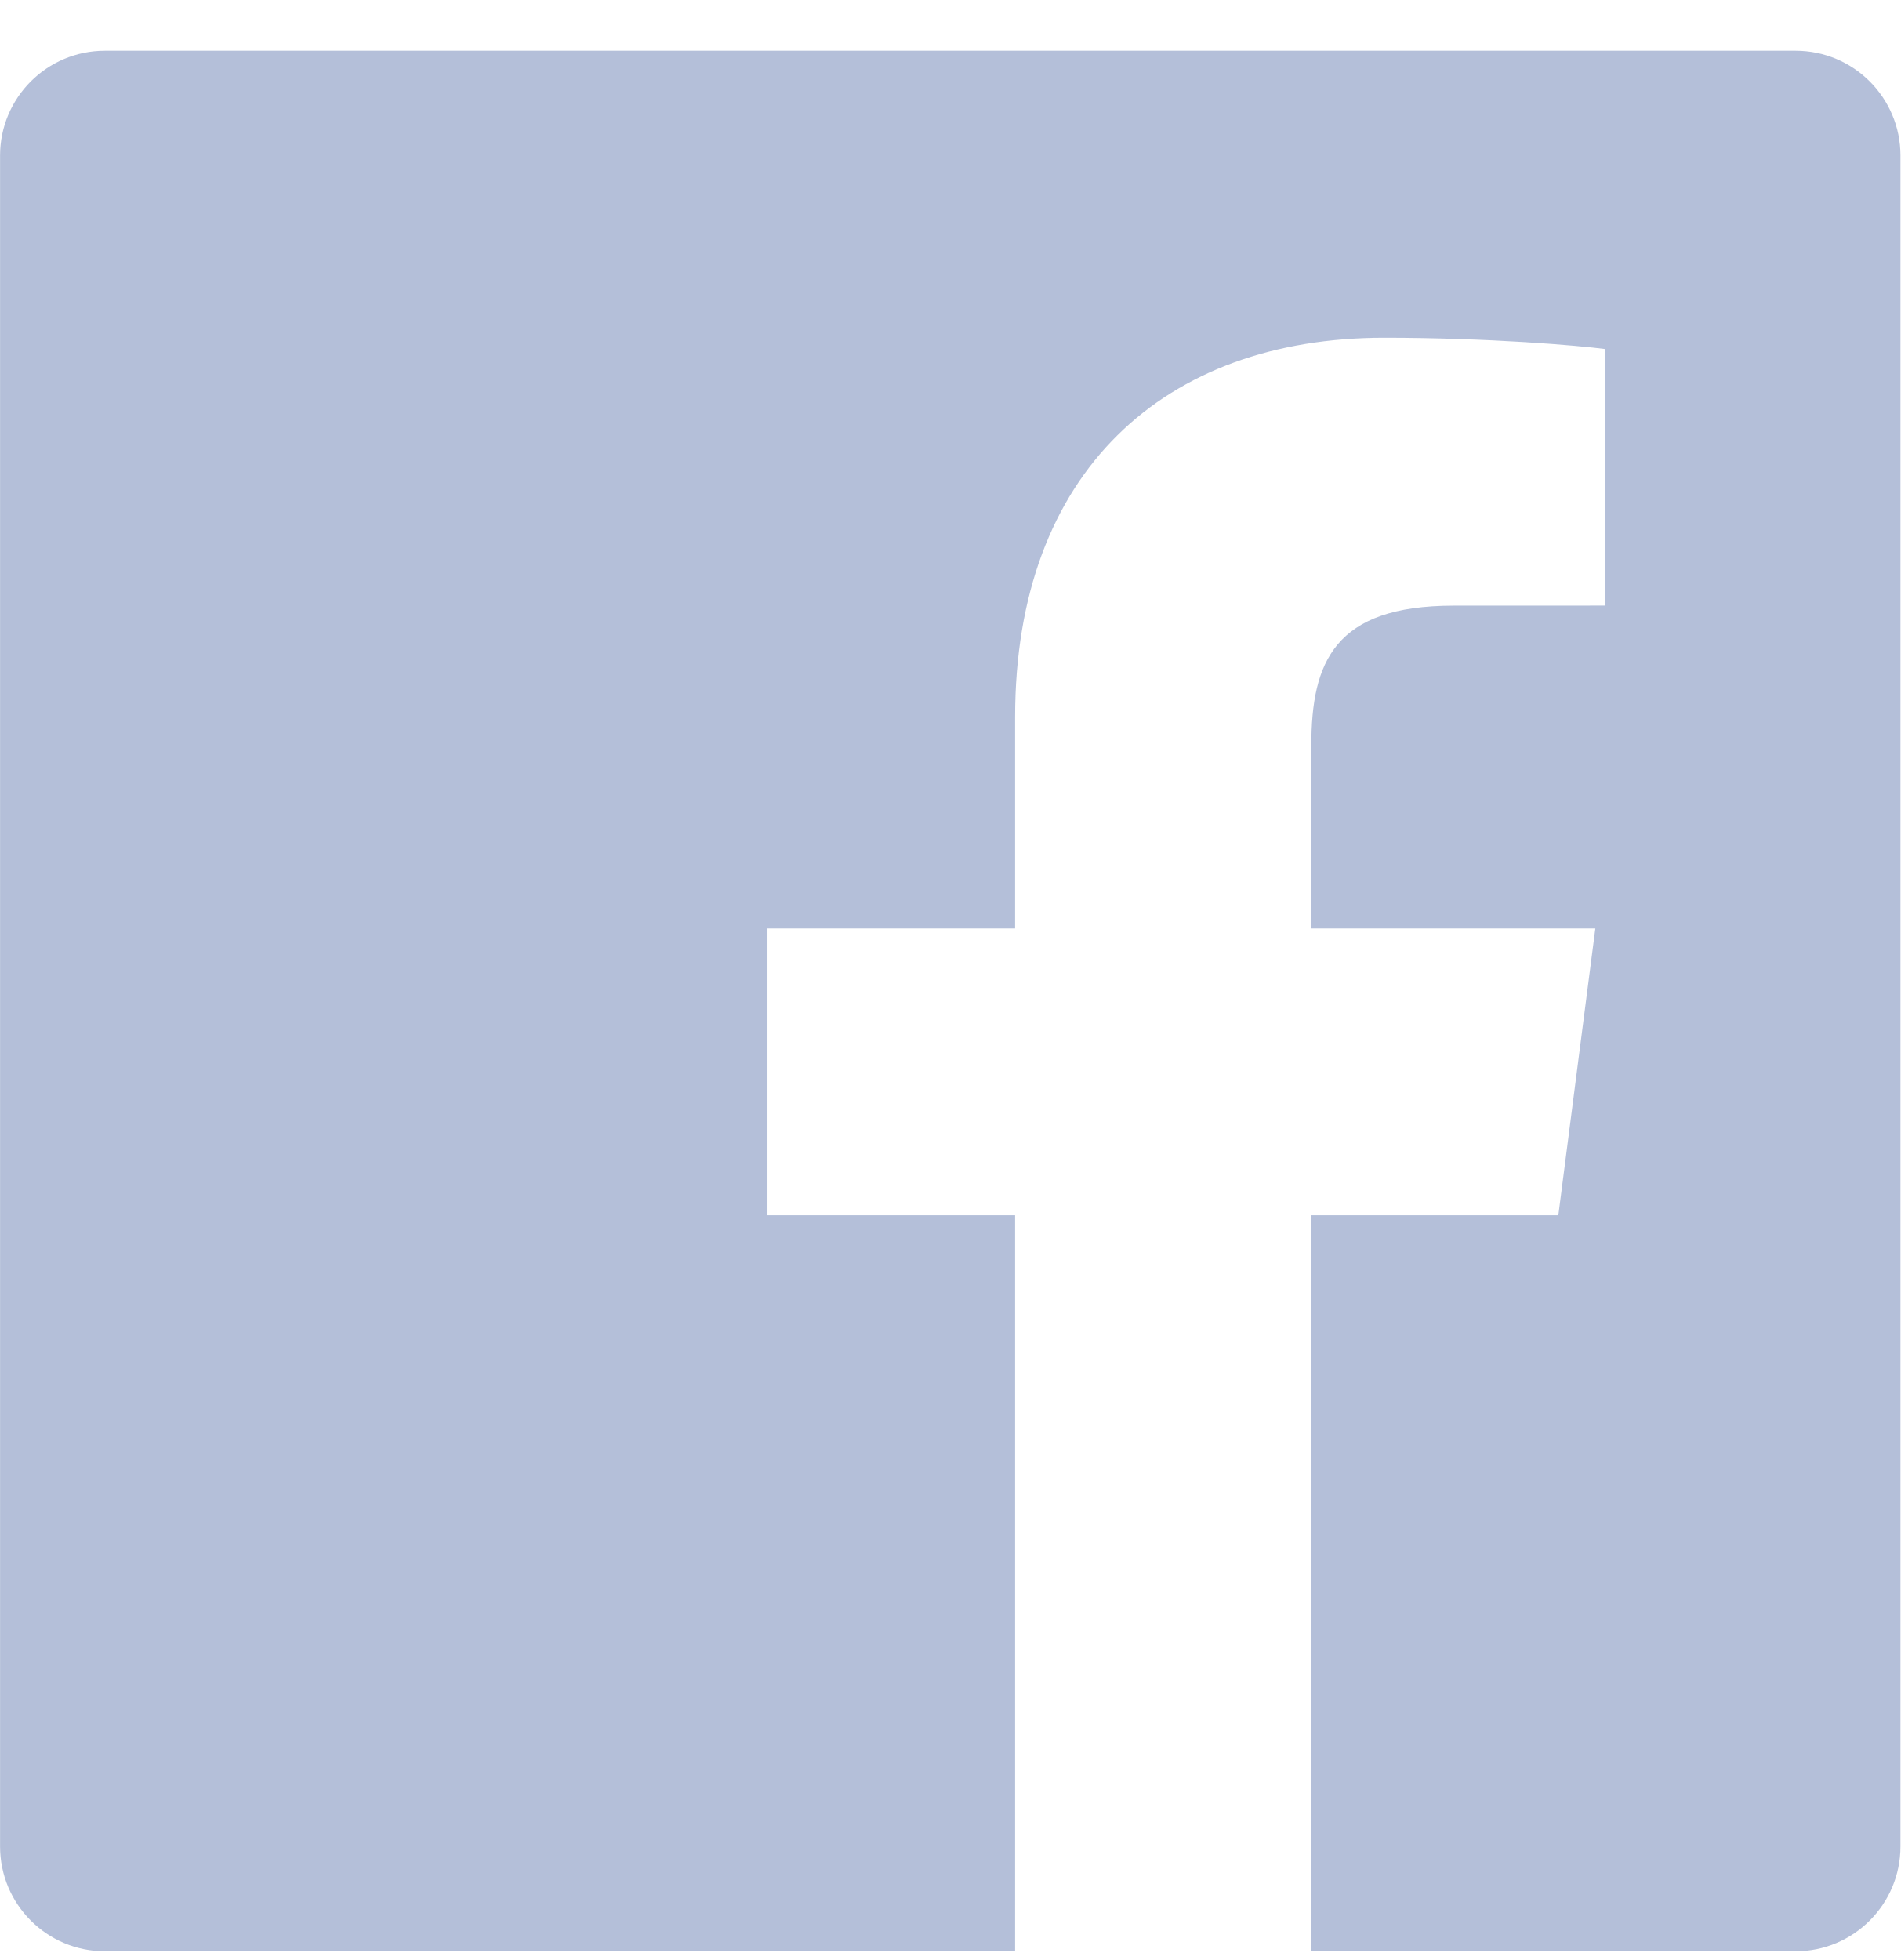
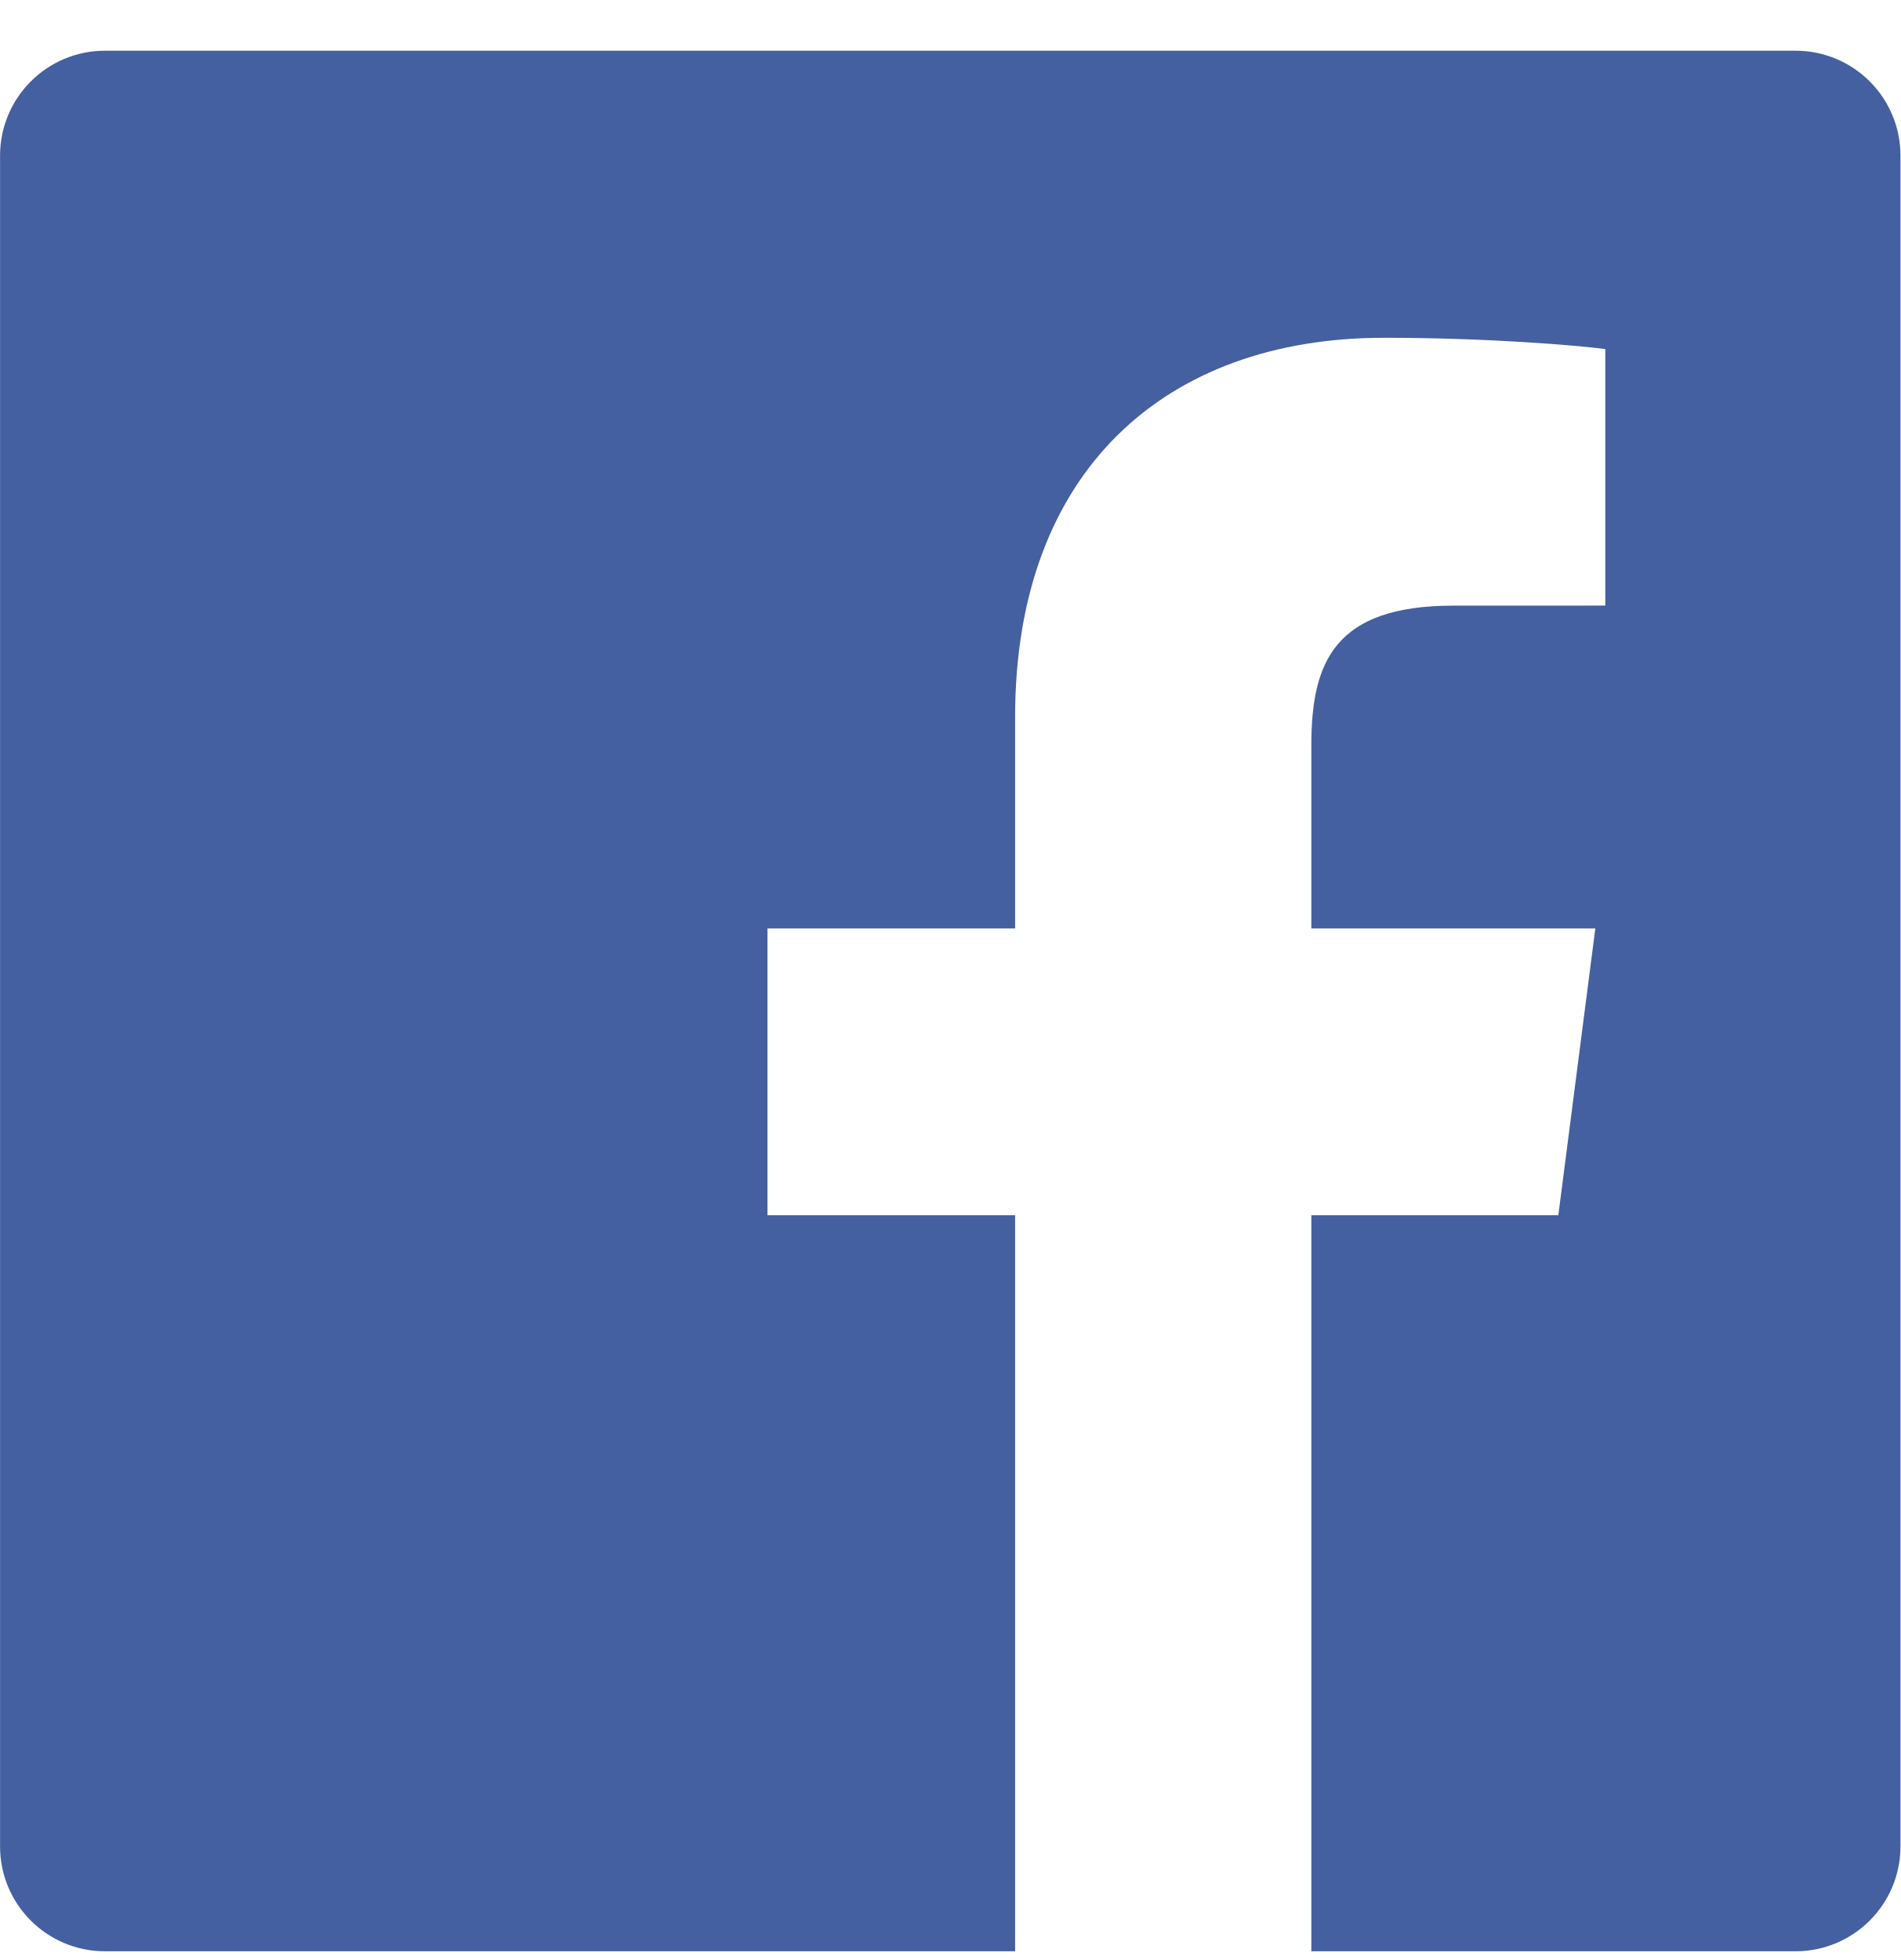
<svg xmlns="http://www.w3.org/2000/svg" width="32" height="33" viewBox="0 0 32 33" fill="none">
-   <path opacity="0.4" fill-rule="evenodd" clip-rule="evenodd" d="M17.093 32.853H1.767C0.791 32.853 0.001 32.063 0.001 31.087V2.62C0.001 1.644 0.792 0.854 1.767 0.854H30.235C31.21 0.854 32.001 1.644 32.001 2.62V31.087C32.001 32.063 31.21 32.853 30.235 32.853H22.081V20.461H26.24L26.863 15.632H22.081V12.549C22.081 11.15 22.469 10.197 24.474 10.197L27.031 10.196V5.877C26.589 5.818 25.071 5.687 23.305 5.687C19.617 5.687 17.093 7.937 17.093 12.07V15.632H12.923V20.461H17.093V32.853Z" fill="#4460A0" />
+   <path fill-rule="evenodd" clip-rule="evenodd" d="M17.093 32.853H1.767C0.791 32.853 0.001 32.063 0.001 31.087V2.62C0.001 1.644 0.792 0.854 1.767 0.854H30.235C31.21 0.854 32.001 1.644 32.001 2.62V31.087C32.001 32.063 31.21 32.853 30.235 32.853H22.081V20.461H26.24L26.863 15.632H22.081V12.549C22.081 11.15 22.469 10.197 24.474 10.197L27.031 10.196V5.877C26.589 5.818 25.071 5.687 23.305 5.687C19.617 5.687 17.093 7.937 17.093 12.07V15.632H12.923V20.461H17.093V32.853Z" fill="#4460A0" />
</svg>
